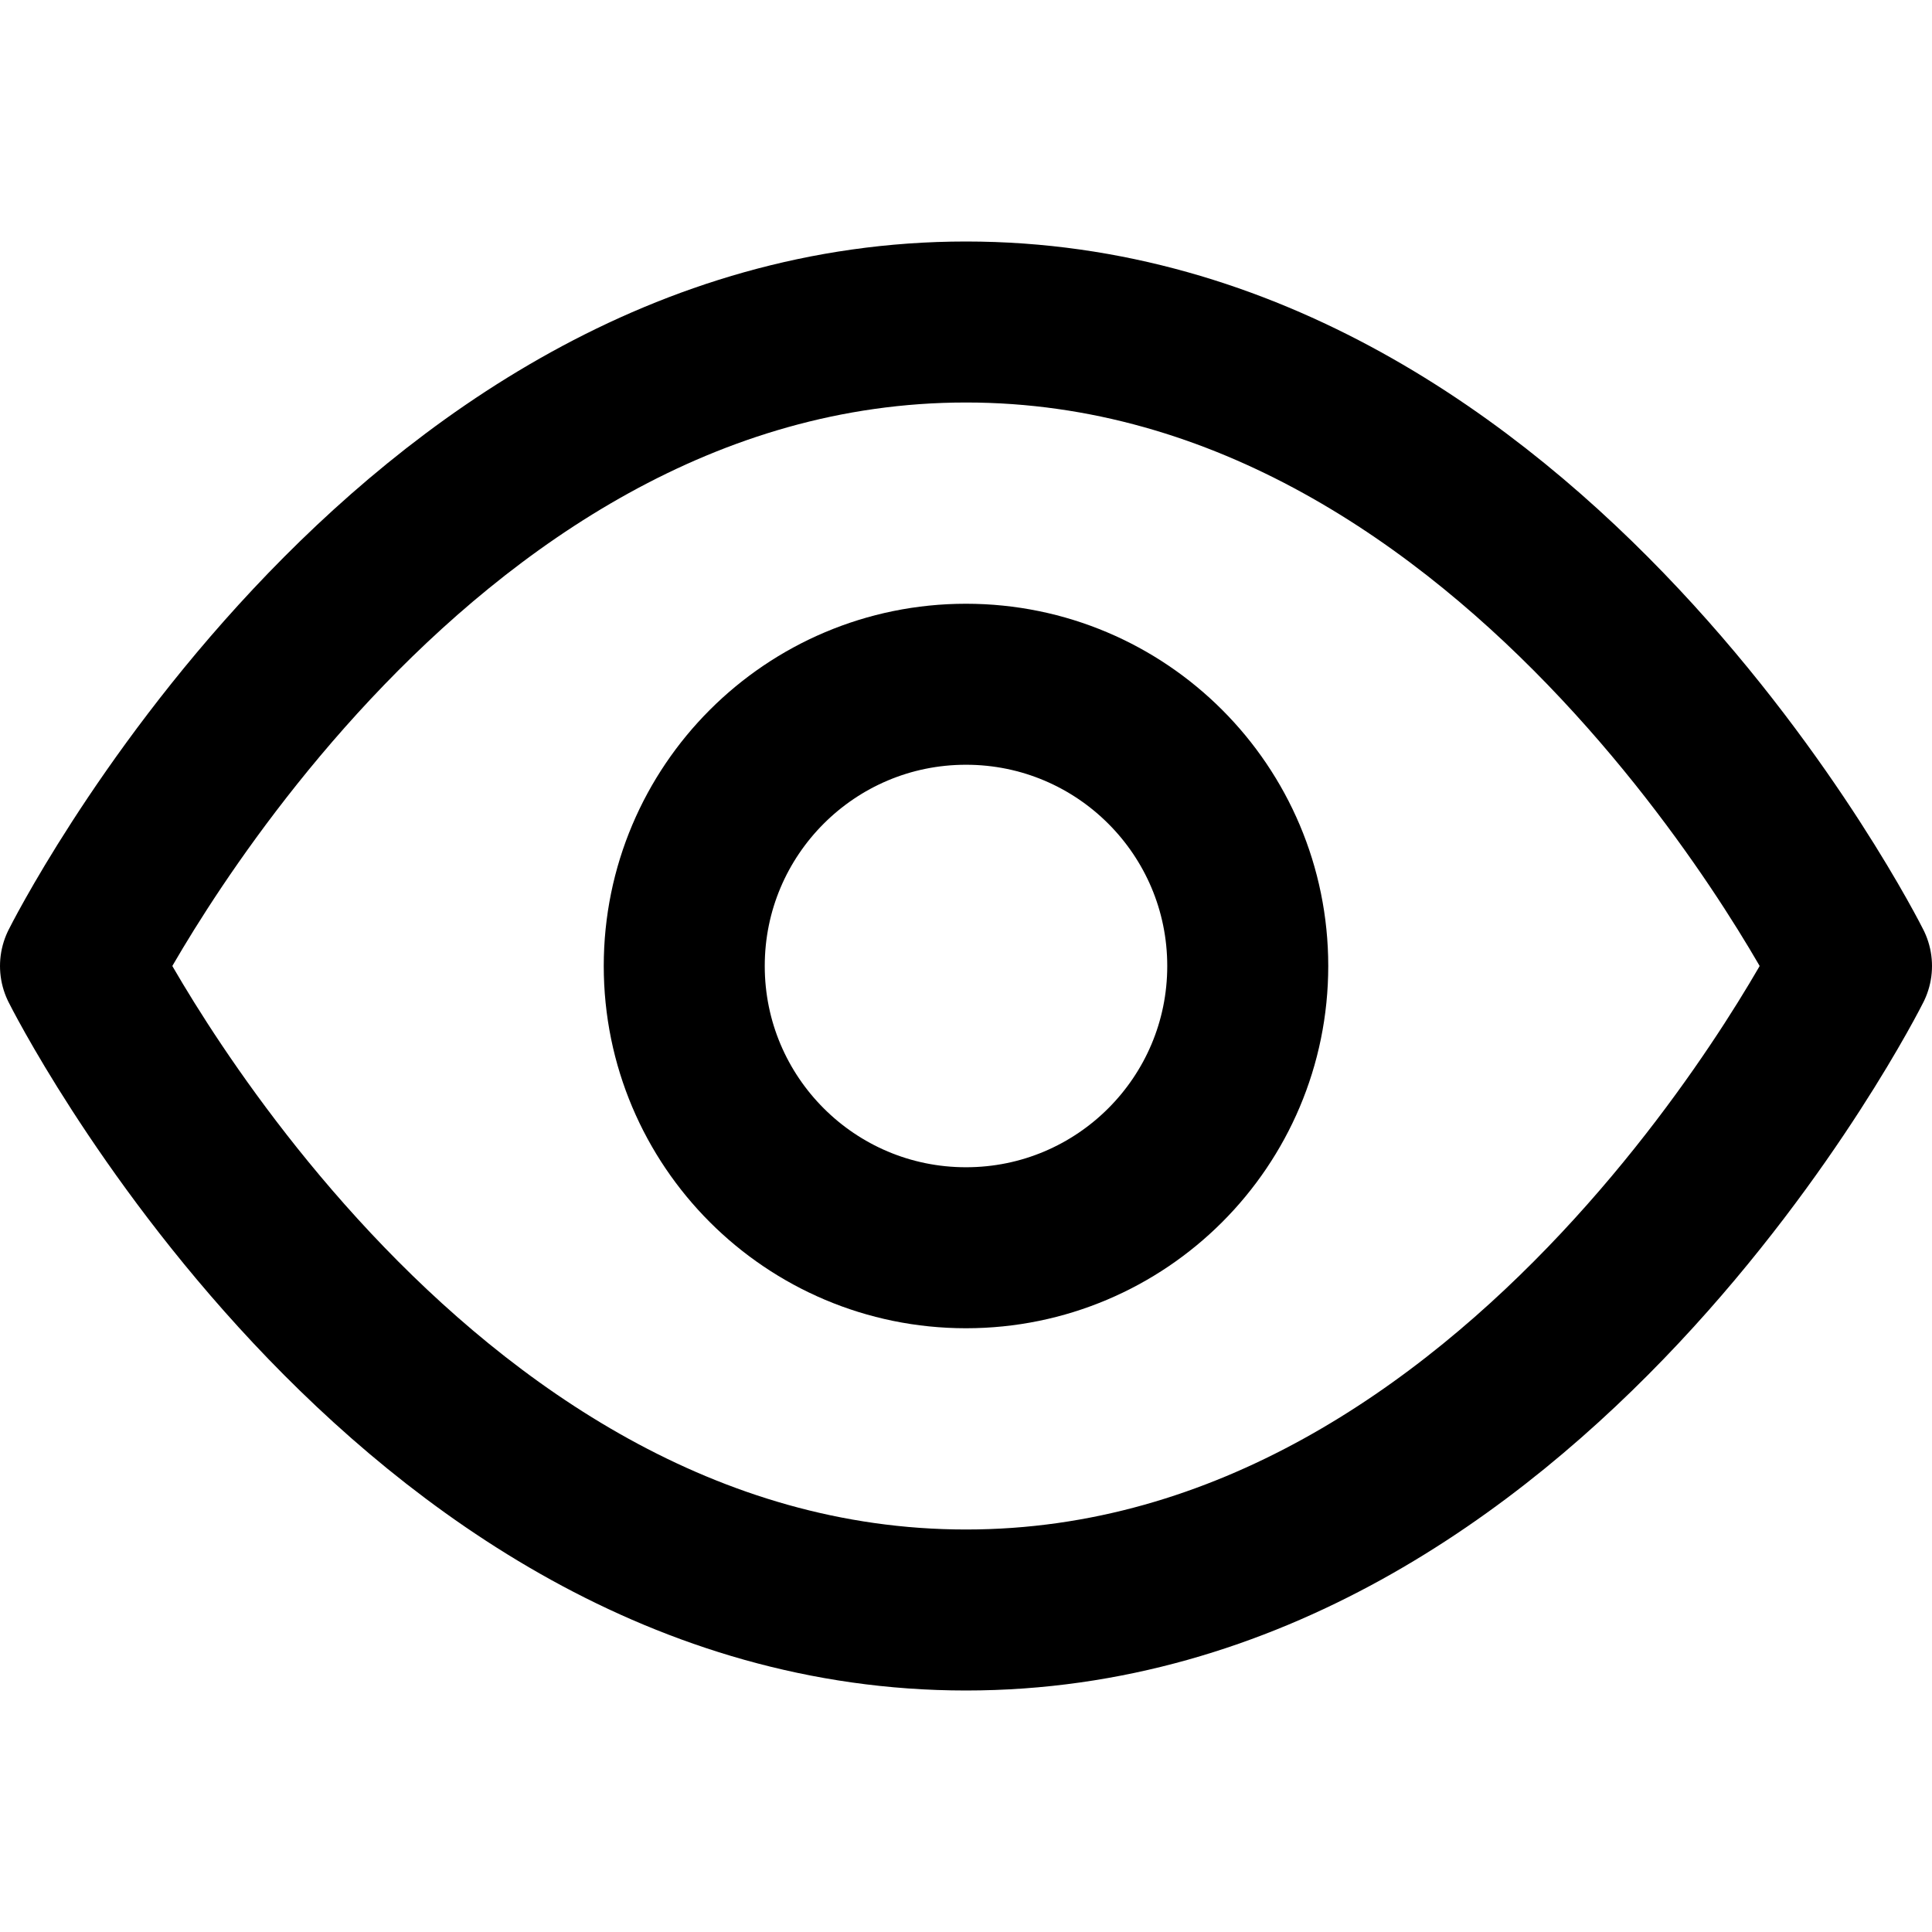
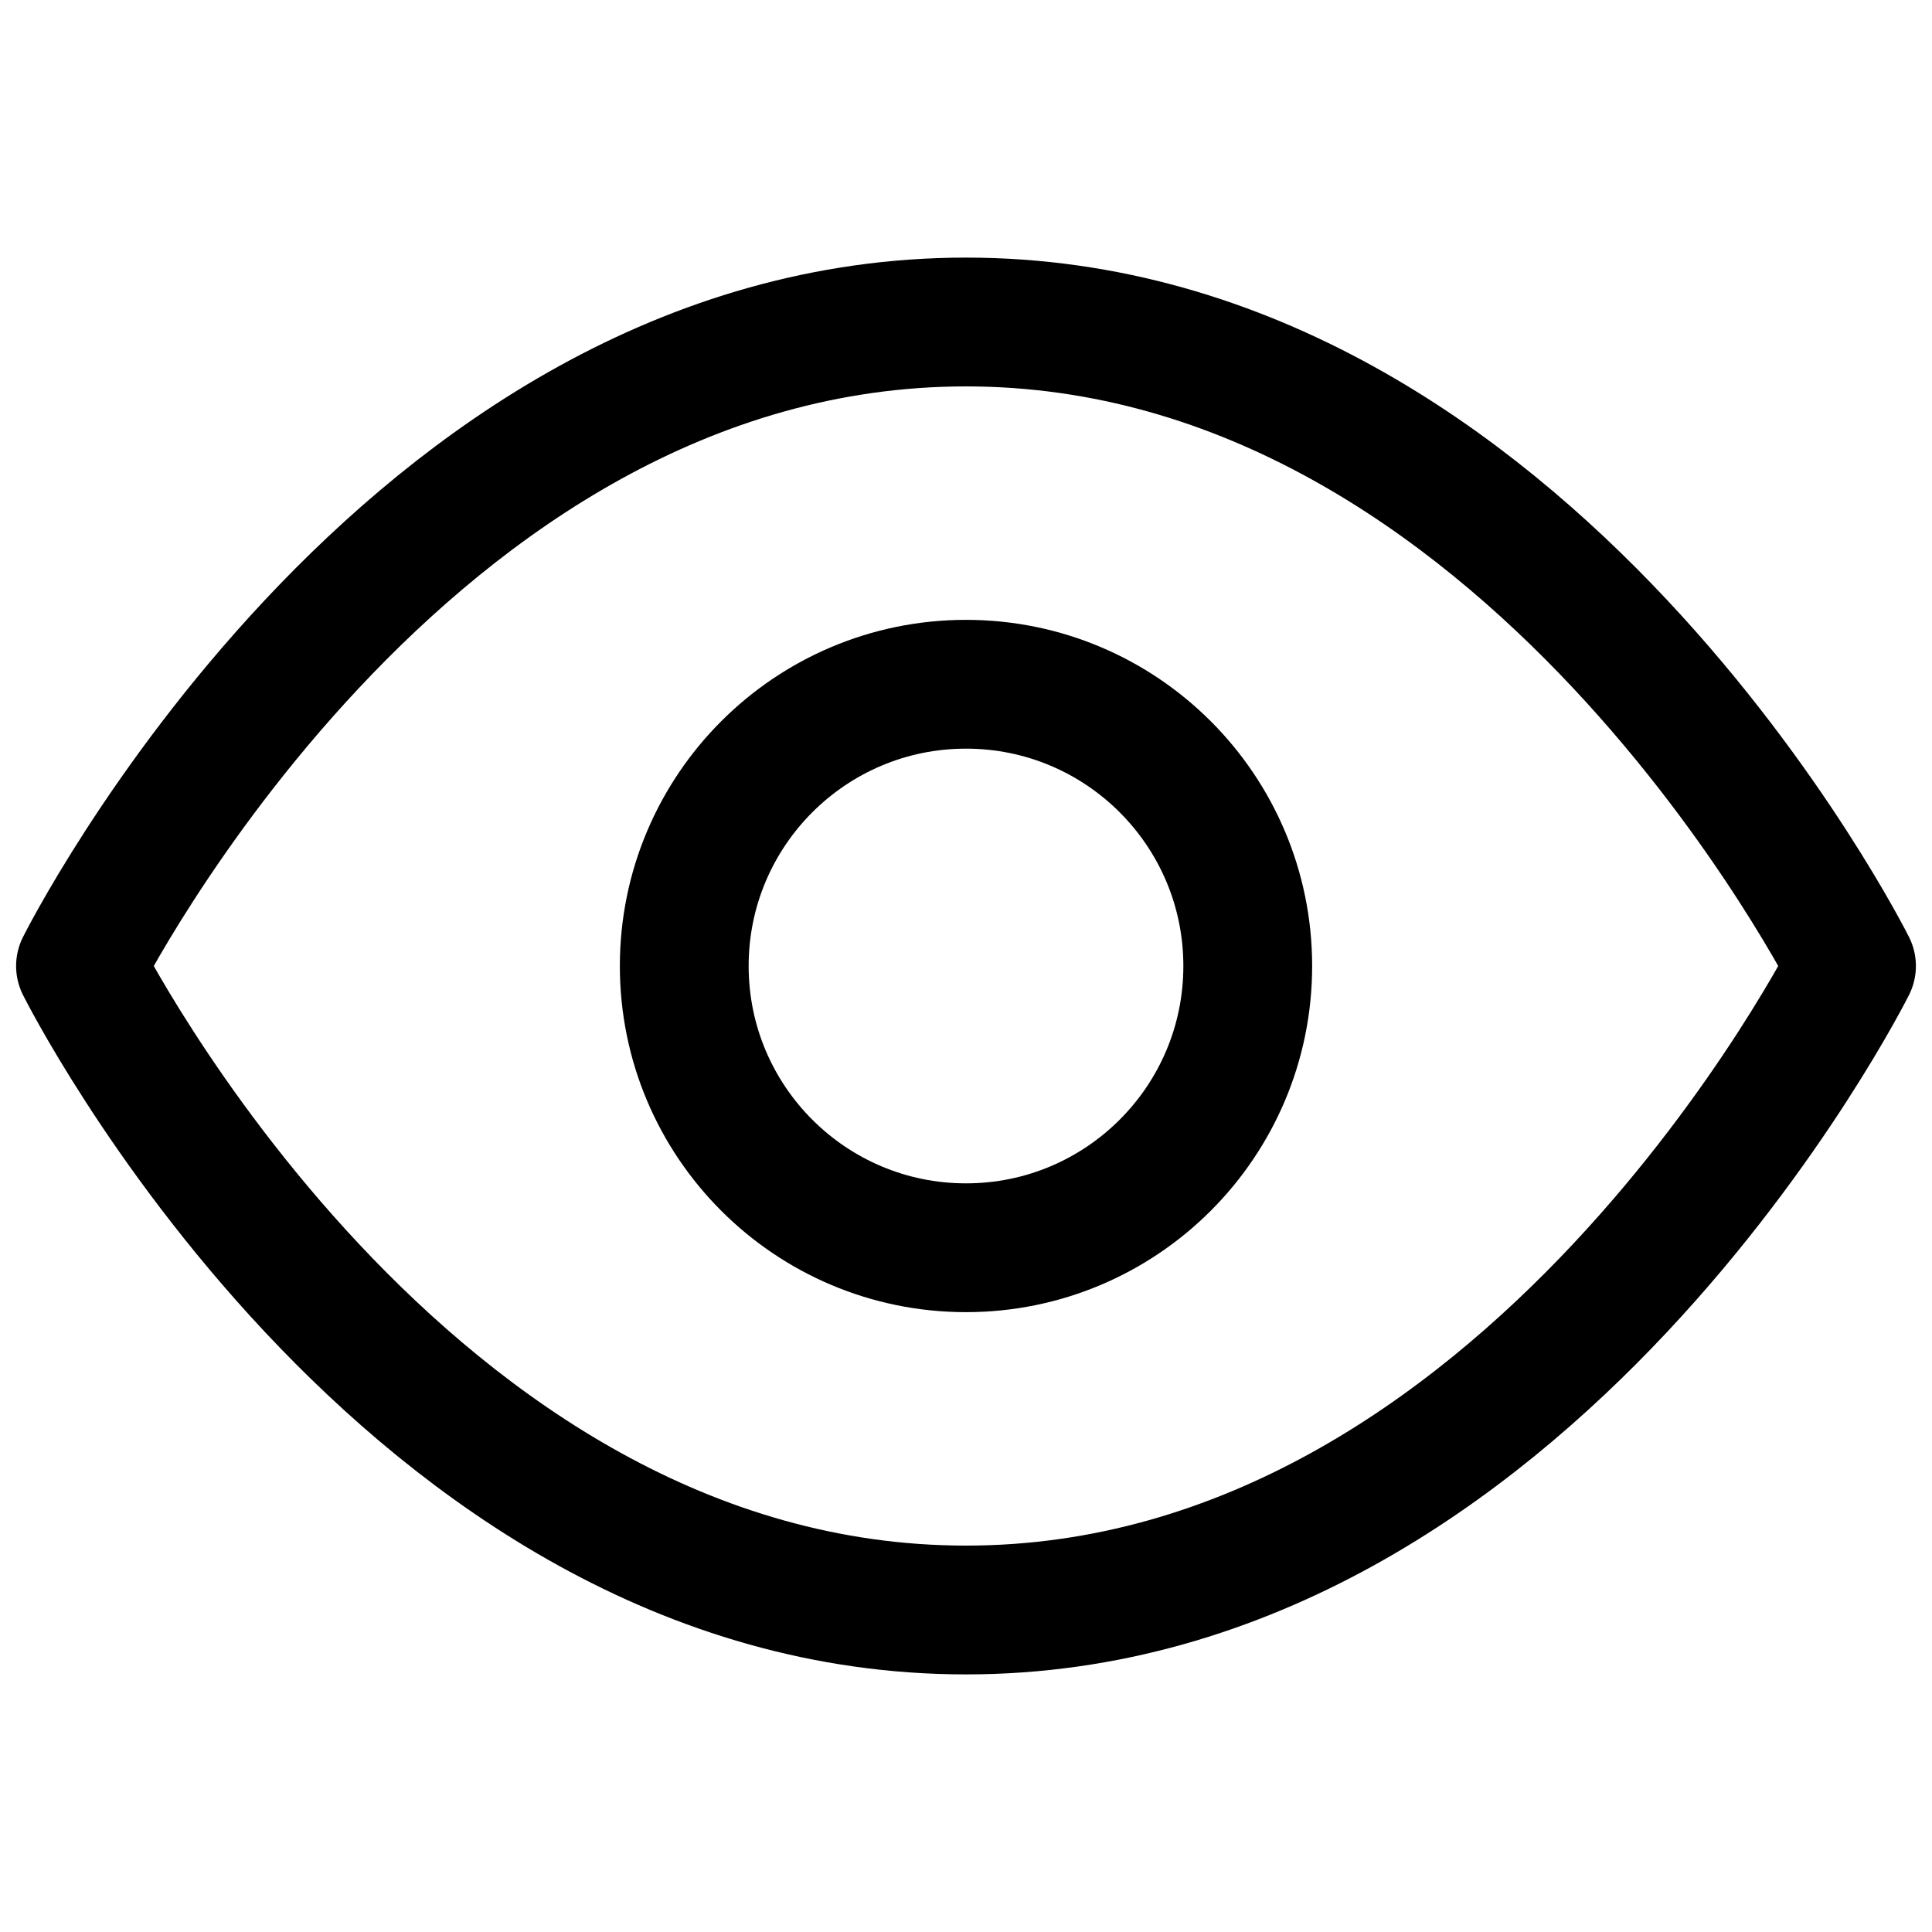
- <svg xmlns="http://www.w3.org/2000/svg" viewBox="0 0 24 24" width="24" height="24" fill="none" stroke="currentColor" stroke-width="2" stroke-linecap="round" stroke-linejoin="round">
+ <svg xmlns="http://www.w3.org/2000/svg" viewBox="0 0 24 24" width="24" height="24" fill="none" stroke="currentColor" stroke-width="1.6" stroke-linecap="round" stroke-linejoin="round">
  <path d="M1 12s4-8 11-8 11 8 11 8-4 8-11 8-11-8-11-8z" />
  <circle cx="12" cy="12" r="3.5" />
</svg>
